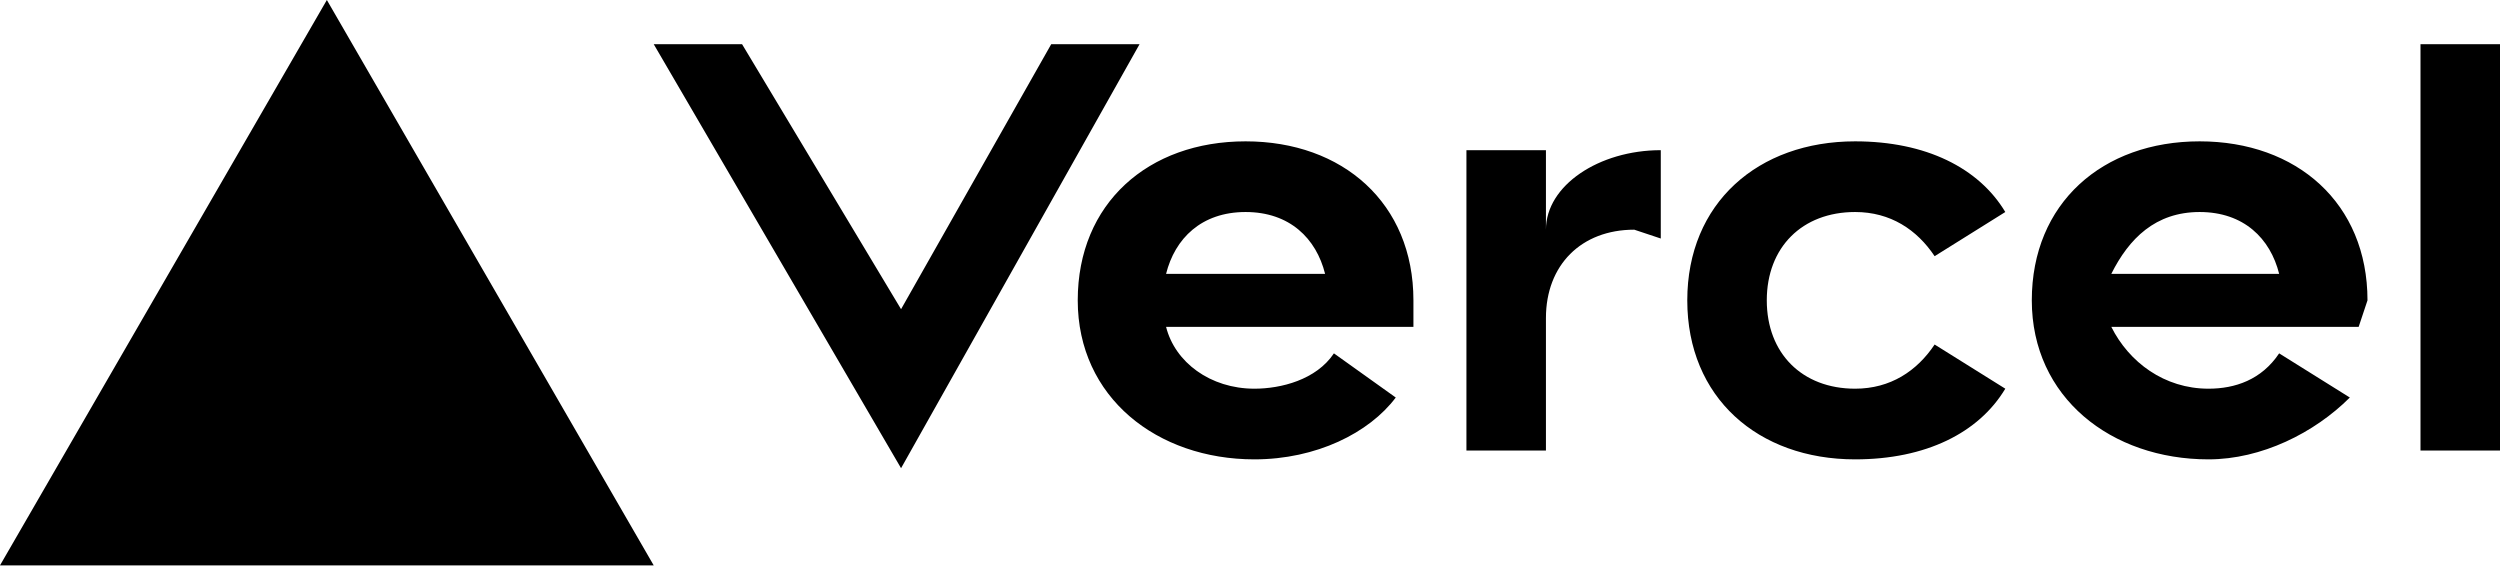
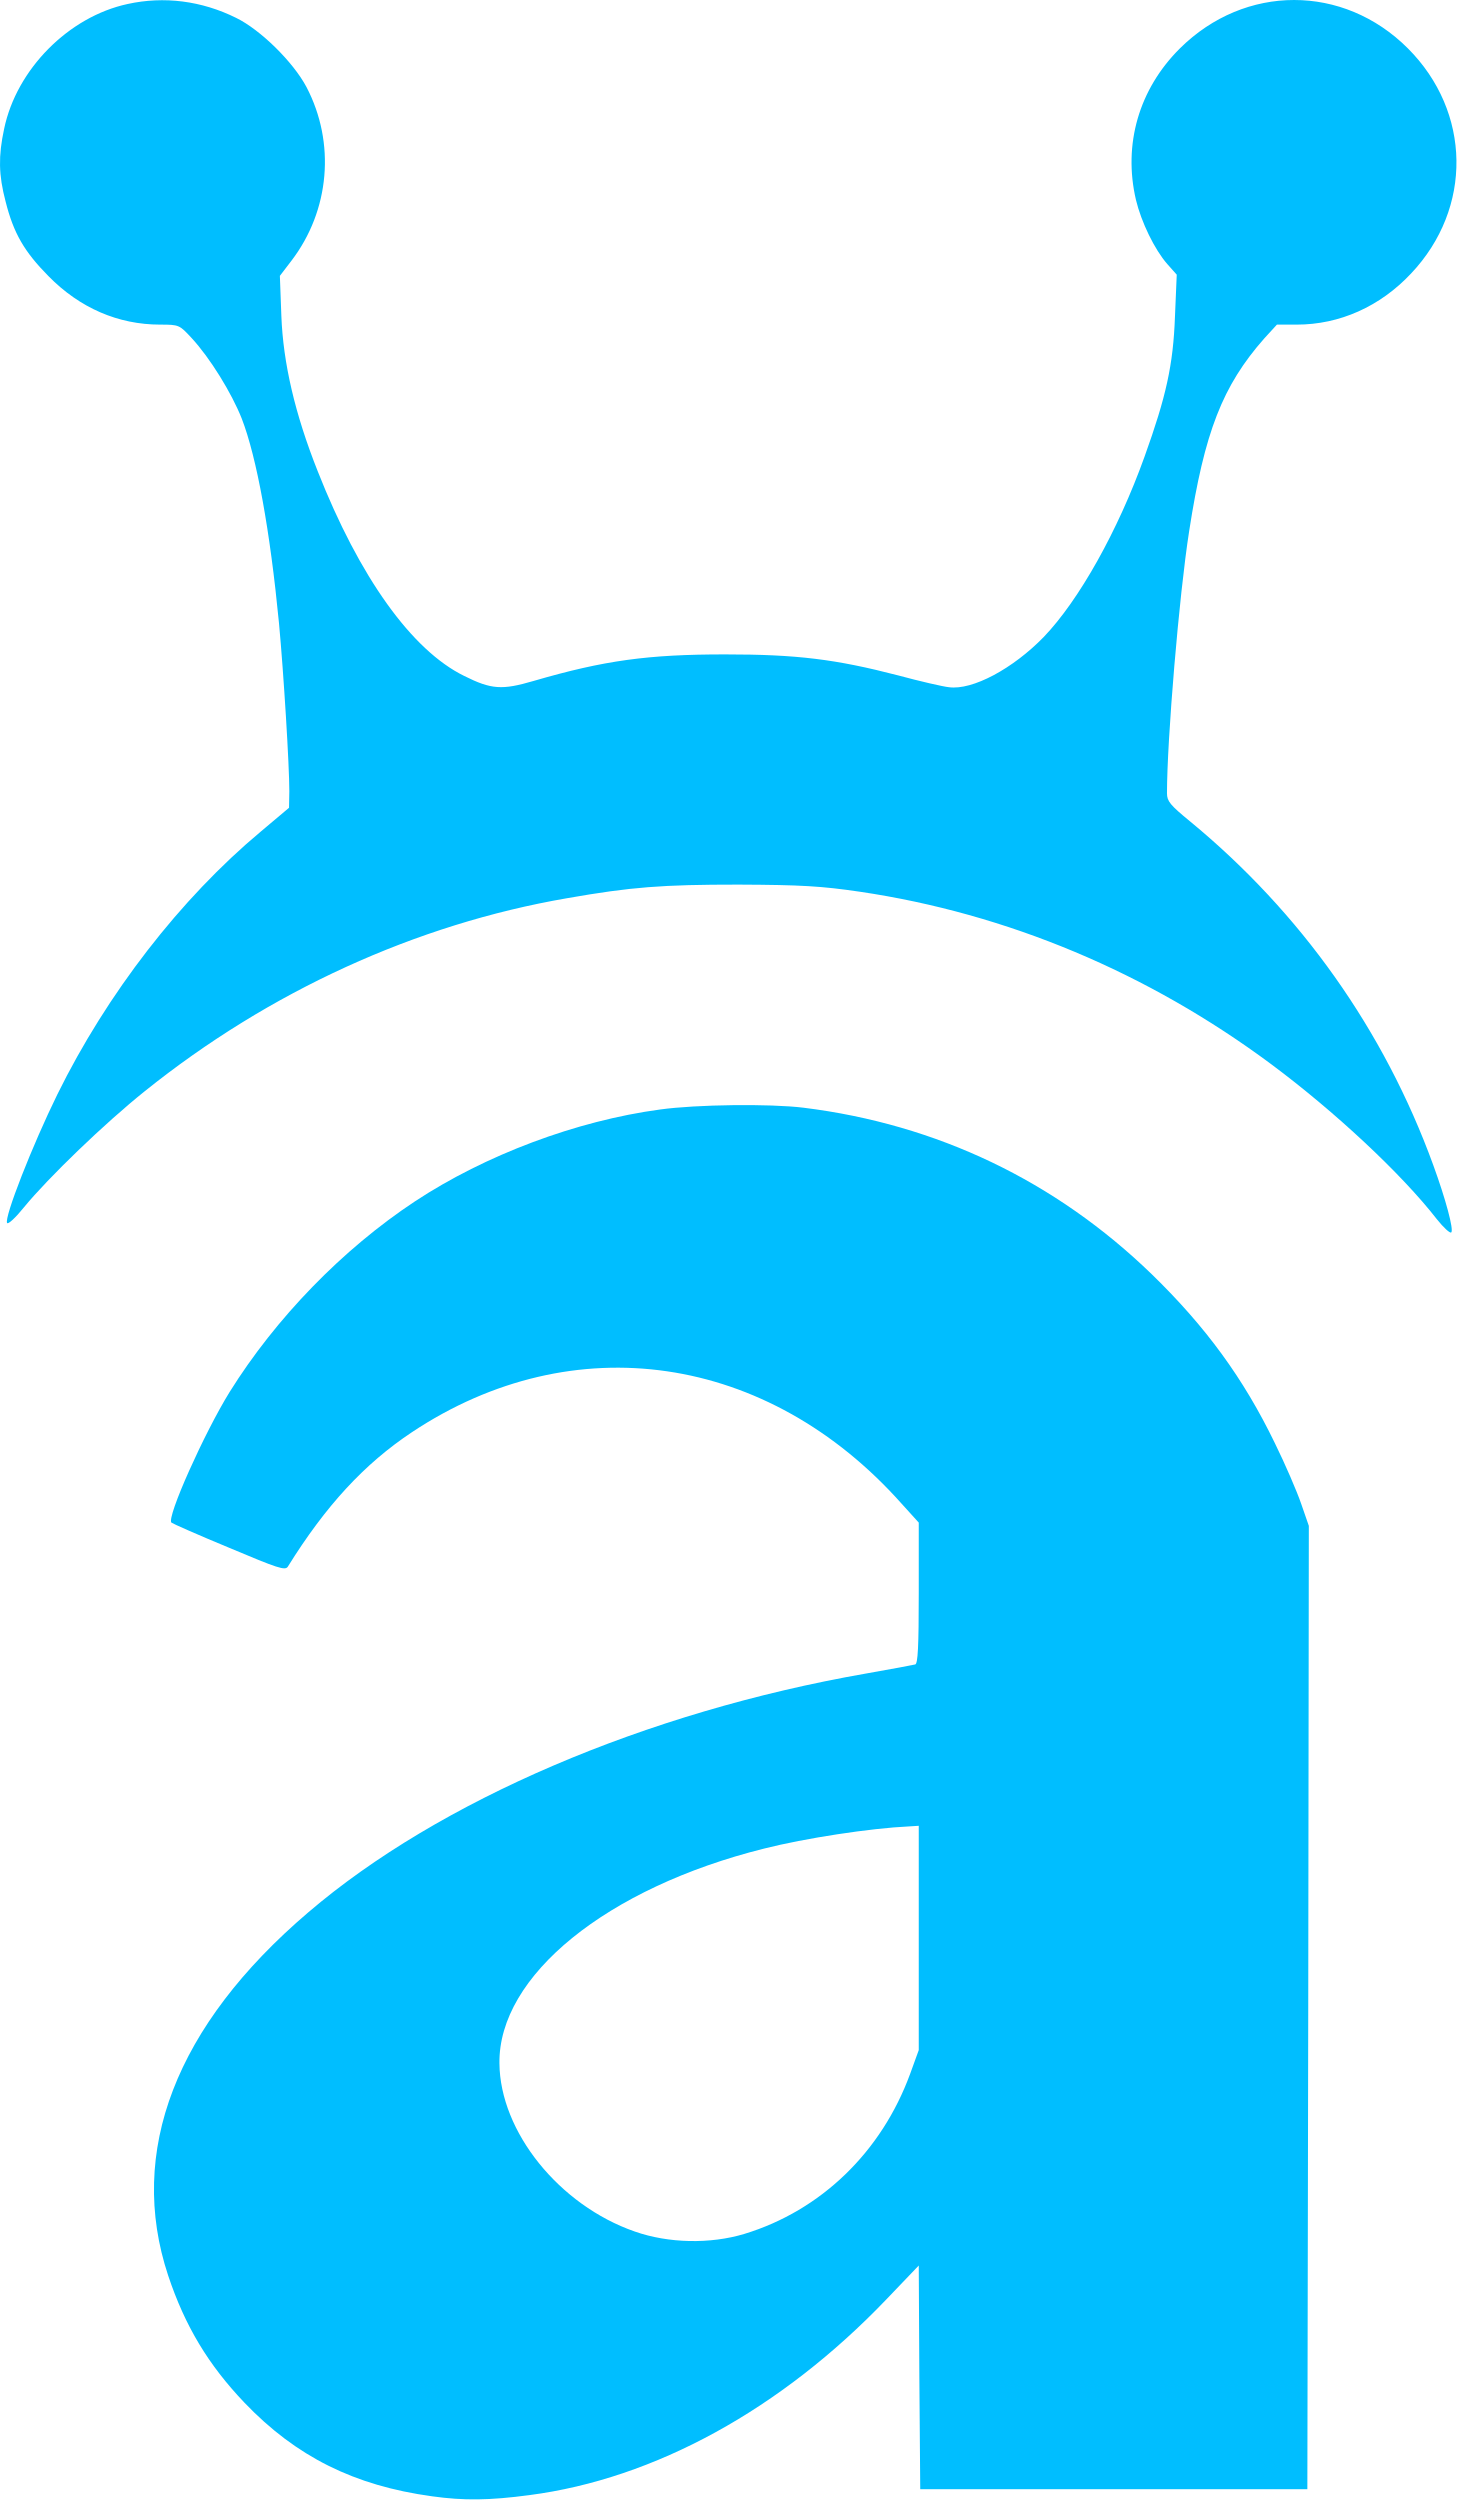
- <svg xmlns="http://www.w3.org/2000/svg" fill="none" viewBox="0 0 283 64">
-   <path fill="black" d="M141 16c-11 0-19 7-19 18s9 18 20 18c7 0 13-3 16-7l-7-5c-2 3-6 4-9 4-5 0-9-3-10-7h28v-3c0-11-8-18-19-18zm-9 15c1-4 4-7 9-7s8 3 9 7h-18zm117-15c-11 0-19 7-19 18s9 18 20 18c6 0 12-3 16-7l-8-5c-2 3-5 4-8 4-5 0-9-3-11-7h28l1-3c0-11-8-18-19-18zm-10 15c2-4 5-7 10-7s8 3 9 7h-19zm-39 3c0 6 4 10 10 10 4 0 7-2 9-5l8 5c-3 5-9 8-17 8-11 0-19-7-19-18s8-18 19-18c8 0 14 3 17 8l-8 5c-2-3-5-5-9-5-6 0-10 4-10 10zm83-29v46h-9V5h9zM37 0l37 64H0L37 0zm92 5-27 48L74 5h10l18 30 17-30h10zm59 12v10l-3-1c-6 0-10 4-10 10v15h-9V17h9v9c0-5 6-9 13-9z" />
+ <svg xmlns="http://www.w3.org/2000/svg" width="493" height="846" viewBox="0 0 493 846" fill="none">
+   <path d="M43.208 1.35C23.208 5.65 5.608 23.45 1.408 43.55C-0.592 52.85 -0.492 59.15 1.908 68.25C4.608 78.95 8.208 85.15 16.408 93.45C27.008 104.25 40.008 109.85 54.208 109.85C60.608 109.85 60.708 109.95 64.808 114.35C71.108 121.15 78.408 133.05 81.808 141.65C86.908 154.85 91.408 179.75 94.408 210.85C96.008 228.05 97.908 259.05 97.908 267.75L97.808 273.35L88.308 281.35C61.008 304.15 36.208 336.25 19.408 370.35C11.008 387.45 1.308 412.15 2.408 413.85C2.708 414.45 5.308 412.05 8.108 408.55C16.408 398.45 35.508 380.05 49.008 369.25C91.108 335.45 140.808 312.75 191.908 303.95C213.608 300.15 224.008 299.35 249.908 299.35C271.208 299.45 277.908 299.85 290.908 301.75C340.908 309.15 388.508 329.15 430.208 360.15C451.708 376.15 474.308 397.25 486.208 412.55C488.508 415.45 490.708 417.45 491.108 417.05C492.008 416.15 489.208 405.75 485.008 394.25C468.408 348.65 440.208 308.85 402.708 277.95C396.008 272.45 394.908 271.15 394.908 268.45C394.908 250.35 399.008 201.45 402.408 179.75C407.608 146.15 413.708 130.55 427.808 114.55L432.108 109.85H438.808C453.308 109.85 467.008 103.75 477.508 92.55C498.408 70.45 497.908 37.85 476.408 16.35C454.608 -5.45 421.308 -5.45 399.308 16.35C385.408 30.15 380.008 48.85 384.408 67.65C386.208 75.15 390.708 84.45 395.008 89.35L398.208 92.95L397.608 107.15C397.008 123.55 394.608 134.25 387.308 154.55C378.308 179.65 365.108 203.15 353.208 215.55C342.808 226.25 329.108 233.65 321.108 232.55C319.108 232.35 311.308 230.55 303.908 228.55C282.708 223.05 269.608 221.45 245.408 221.45C219.308 221.45 204.508 223.45 180.508 230.45C169.908 233.55 166.308 233.35 157.108 228.75C139.308 220.05 121.608 195.25 107.508 159.45C99.808 140.05 95.808 122.85 95.208 106.85L94.708 93.35L98.608 88.25C111.608 71.25 113.608 48.35 103.708 29.45C99.208 20.95 88.108 10.05 79.908 6.05C68.208 0.25 55.508 -1.35 43.208 1.35Z" fill="#00beff" />
+   <path d="M223.408 375.45C195.108 379.25 164.208 390.85 140.408 406.55C115.908 422.75 93.308 446.05 77.708 471.05C69.108 484.95 56.308 513.55 58.008 515.25C58.308 515.55 67.108 519.45 77.508 523.75C94.108 530.75 96.508 531.55 97.408 530.15C110.208 509.55 123.308 495.35 139.408 484.65C194.008 448.35 259.808 457.95 305.108 508.85L310.908 515.25V539.05C310.908 557.25 310.608 563.05 309.708 563.25C309.008 563.45 301.408 564.85 292.908 566.35C218.608 579.35 148.508 609.35 104.308 647.15C59.408 685.45 43.008 728.15 56.908 770.05C62.608 787.15 70.508 800.25 82.708 813.05C100.208 831.35 119.908 841.15 146.208 844.75C156.908 846.25 165.708 846.15 179.108 844.35C221.508 838.85 264.408 815.25 299.908 778.15L310.908 766.65L311.108 804.45L311.408 842.35H376.908H442.408L442.708 679.35L442.908 516.35L440.308 508.85C438.908 504.75 434.908 495.45 431.408 488.35C420.808 466.45 408.008 448.95 389.808 431.25C357.208 399.65 317.108 380.45 271.908 374.85C260.508 373.45 235.708 373.75 223.408 375.45ZM310.908 655.85V693.75L308.008 701.75C298.308 728.25 277.808 748.05 251.908 755.95C240.308 759.45 226.208 759.15 214.808 755.15C189.208 746.25 169.208 721.35 169.008 698.25C168.608 668.65 205.308 638.85 258.608 625.55C272.408 622.05 294.608 618.65 307.708 618.05L310.908 617.85V655.85Z" fill="#00beff" />
</svg>
